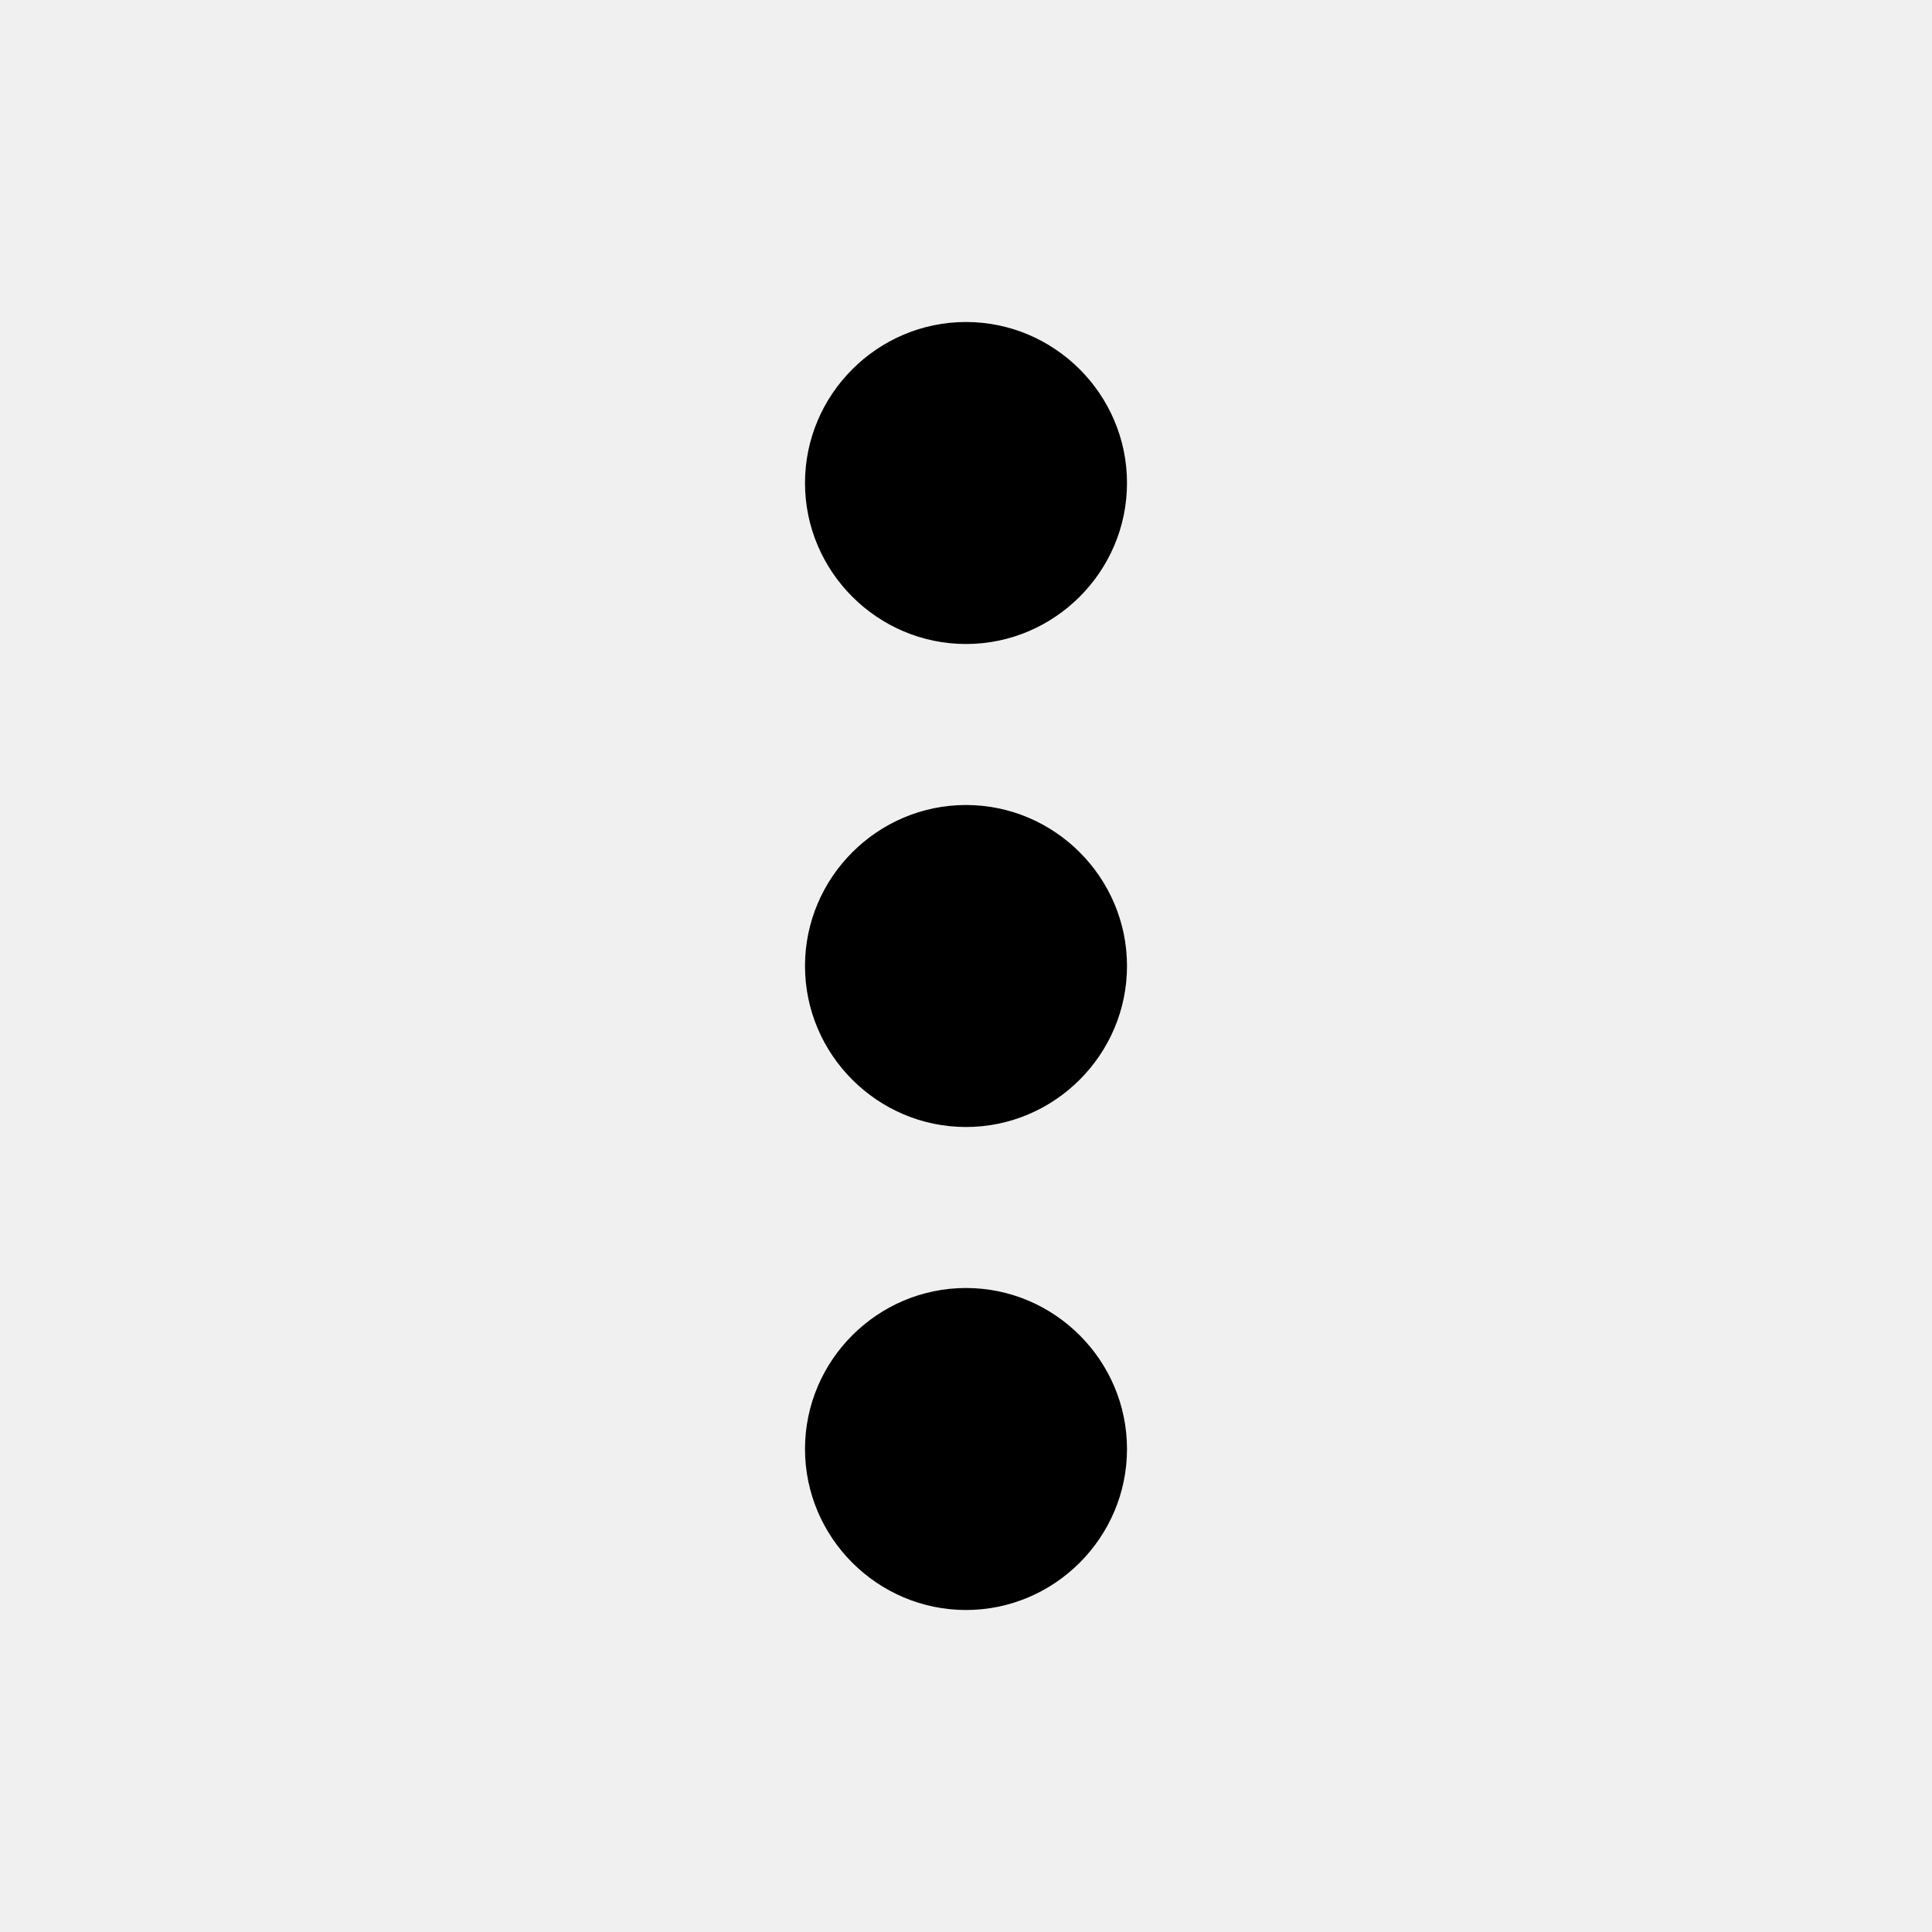
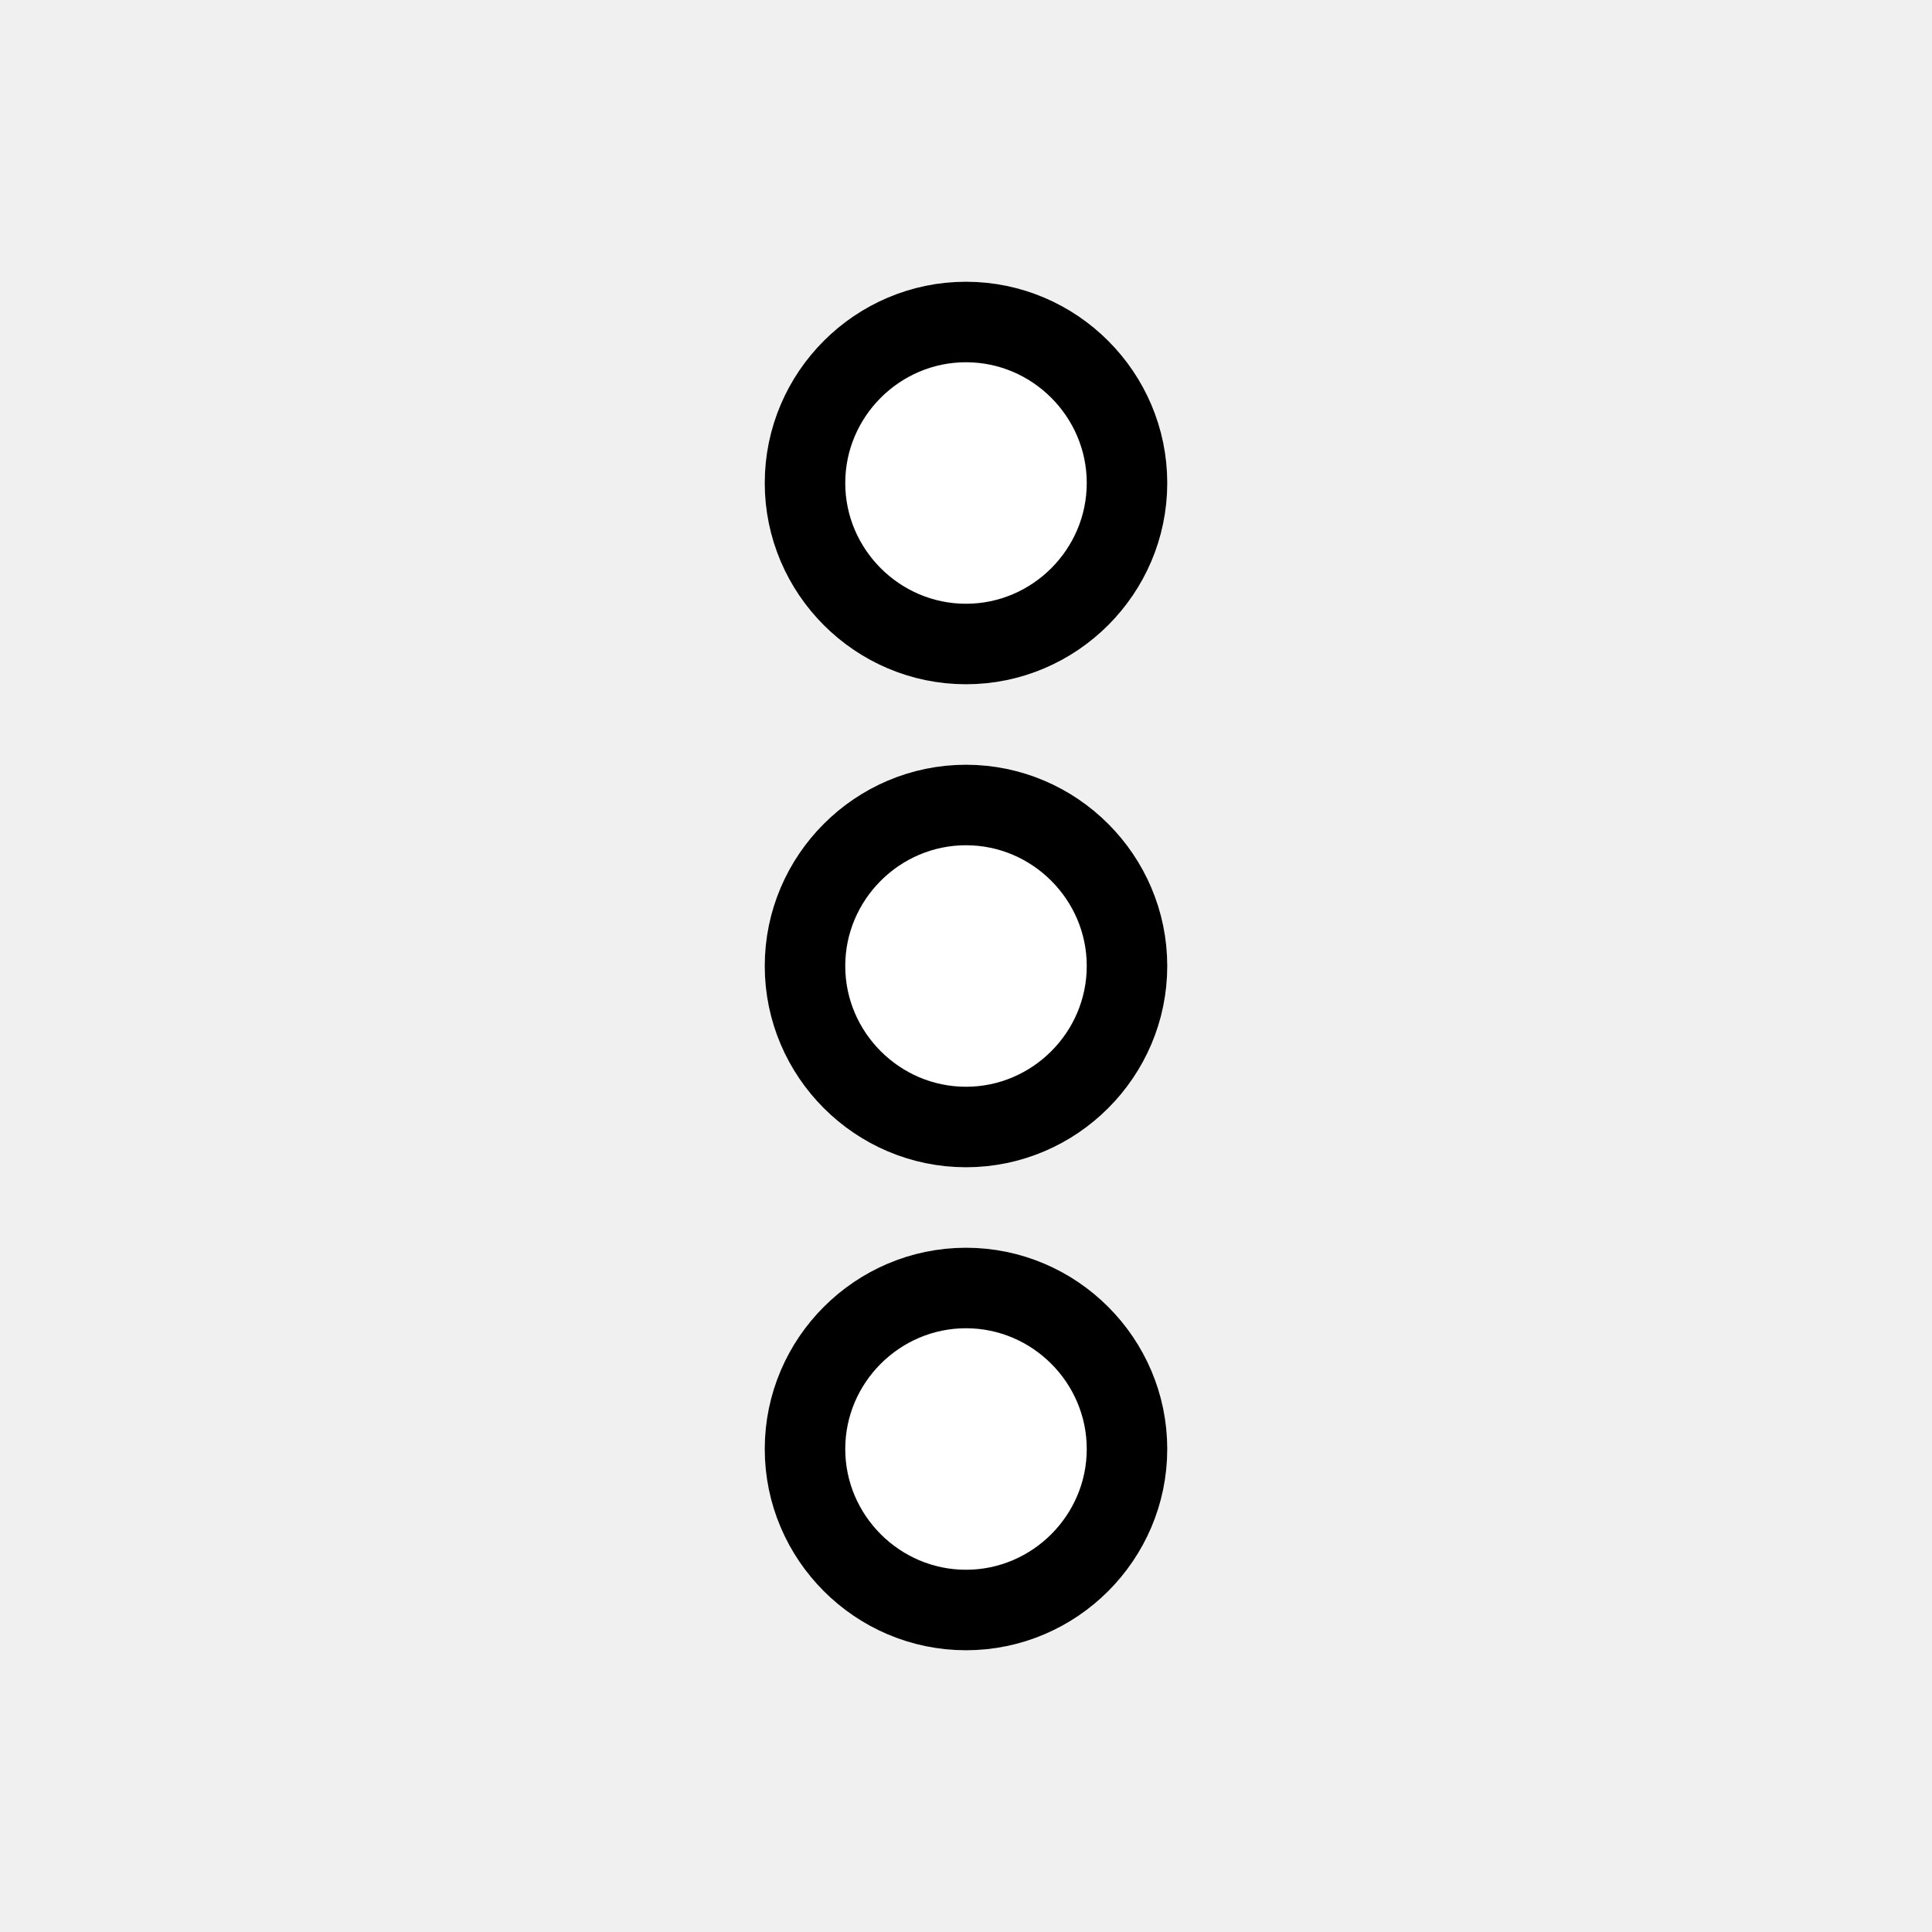
- <svg xmlns="http://www.w3.org/2000/svg" height="24px" viewBox="0 0 24 24" width="24px" fill="#000000">
+ <svg xmlns="http://www.w3.org/2000/svg" height="24px" viewBox="0 0 24 24" width="24px">
  <path d="M0 0h24v24H0V0z" fill="none" />
-   <path d="M12 8c1.1 0 2-.9 2-2s-.9-2-2-2-2 .9-2 2 .9 2 2 2zm0 2c-1.1 0-2 .9-2 2s.9 2 2 2 2-.9 2-2-.9-2-2-2zm0 6c-1.1 0-2 .9-2 2s.9 2 2 2 2-.9 2-2-.9-2-2-2z" />
+   <path fill="white" stroke="black" d="M12 8c1.1 0 2-.9 2-2s-.9-2-2-2-2 .9-2 2 .9 2 2 2zm0 2c-1.1 0-2 .9-2 2s.9 2 2 2 2-.9 2-2-.9-2-2-2zm0 6c-1.1 0-2 .9-2 2s.9 2 2 2 2-.9 2-2-.9-2-2-2z" />
</svg>
